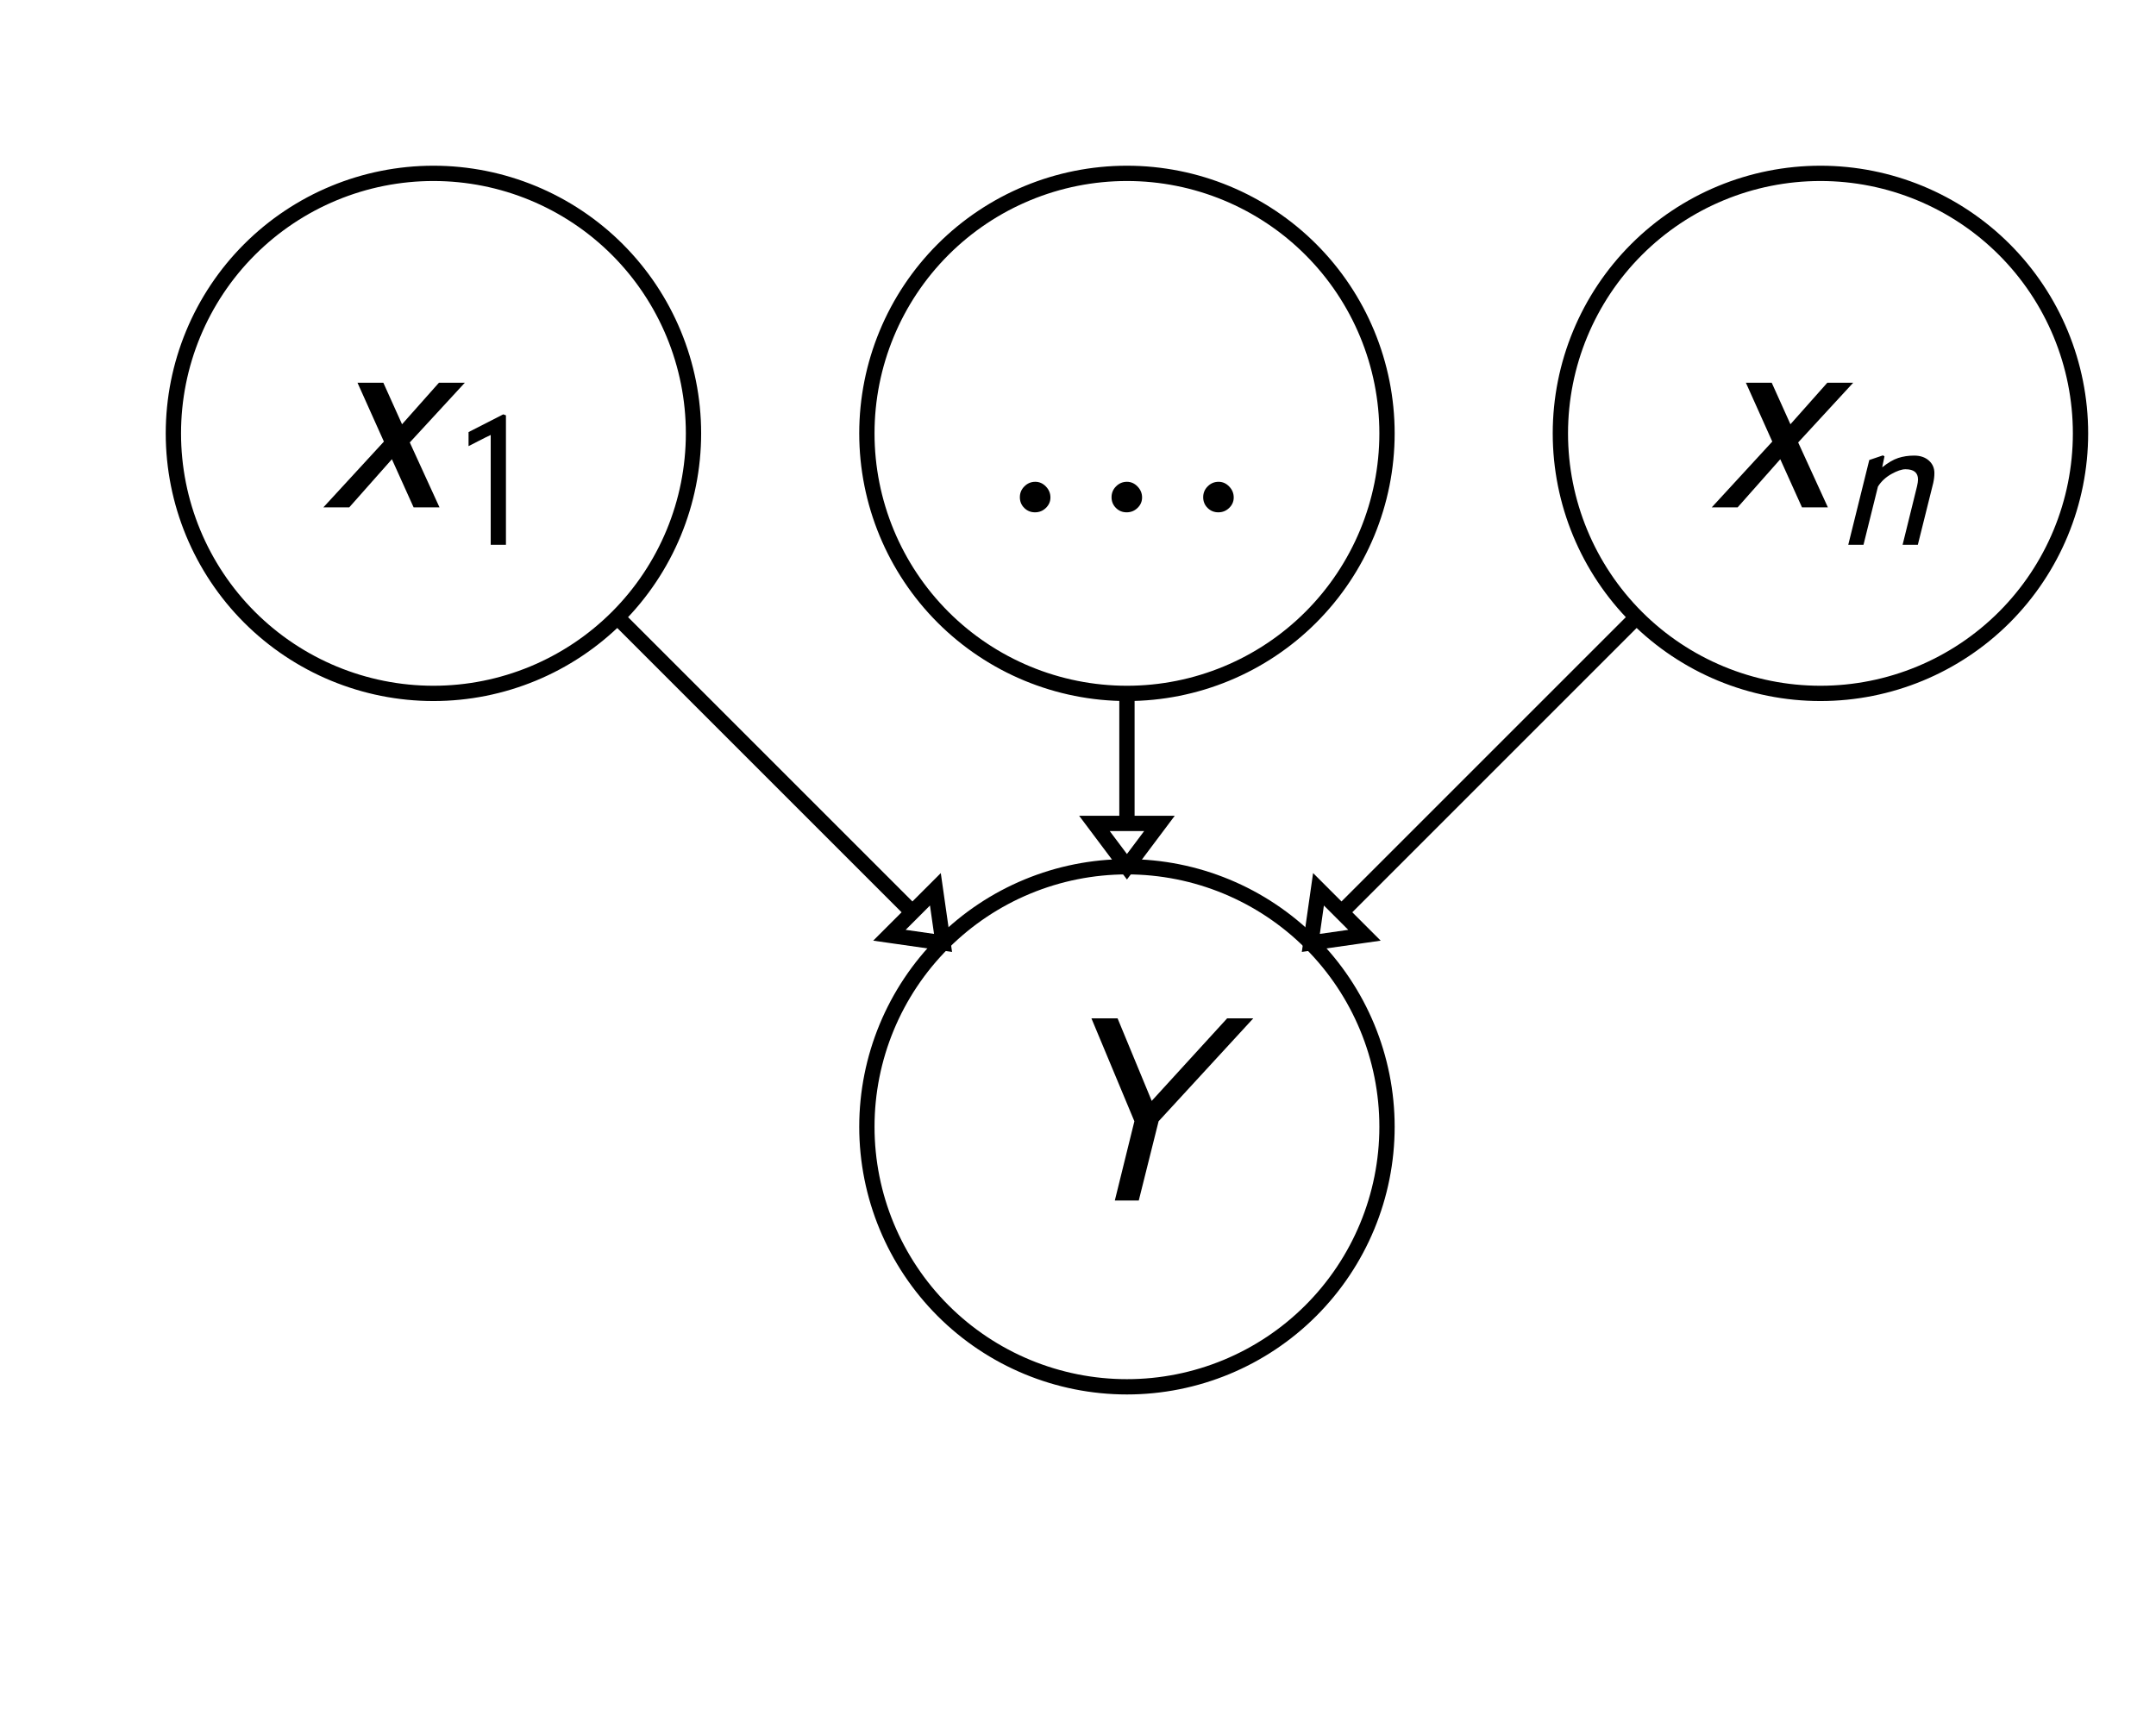
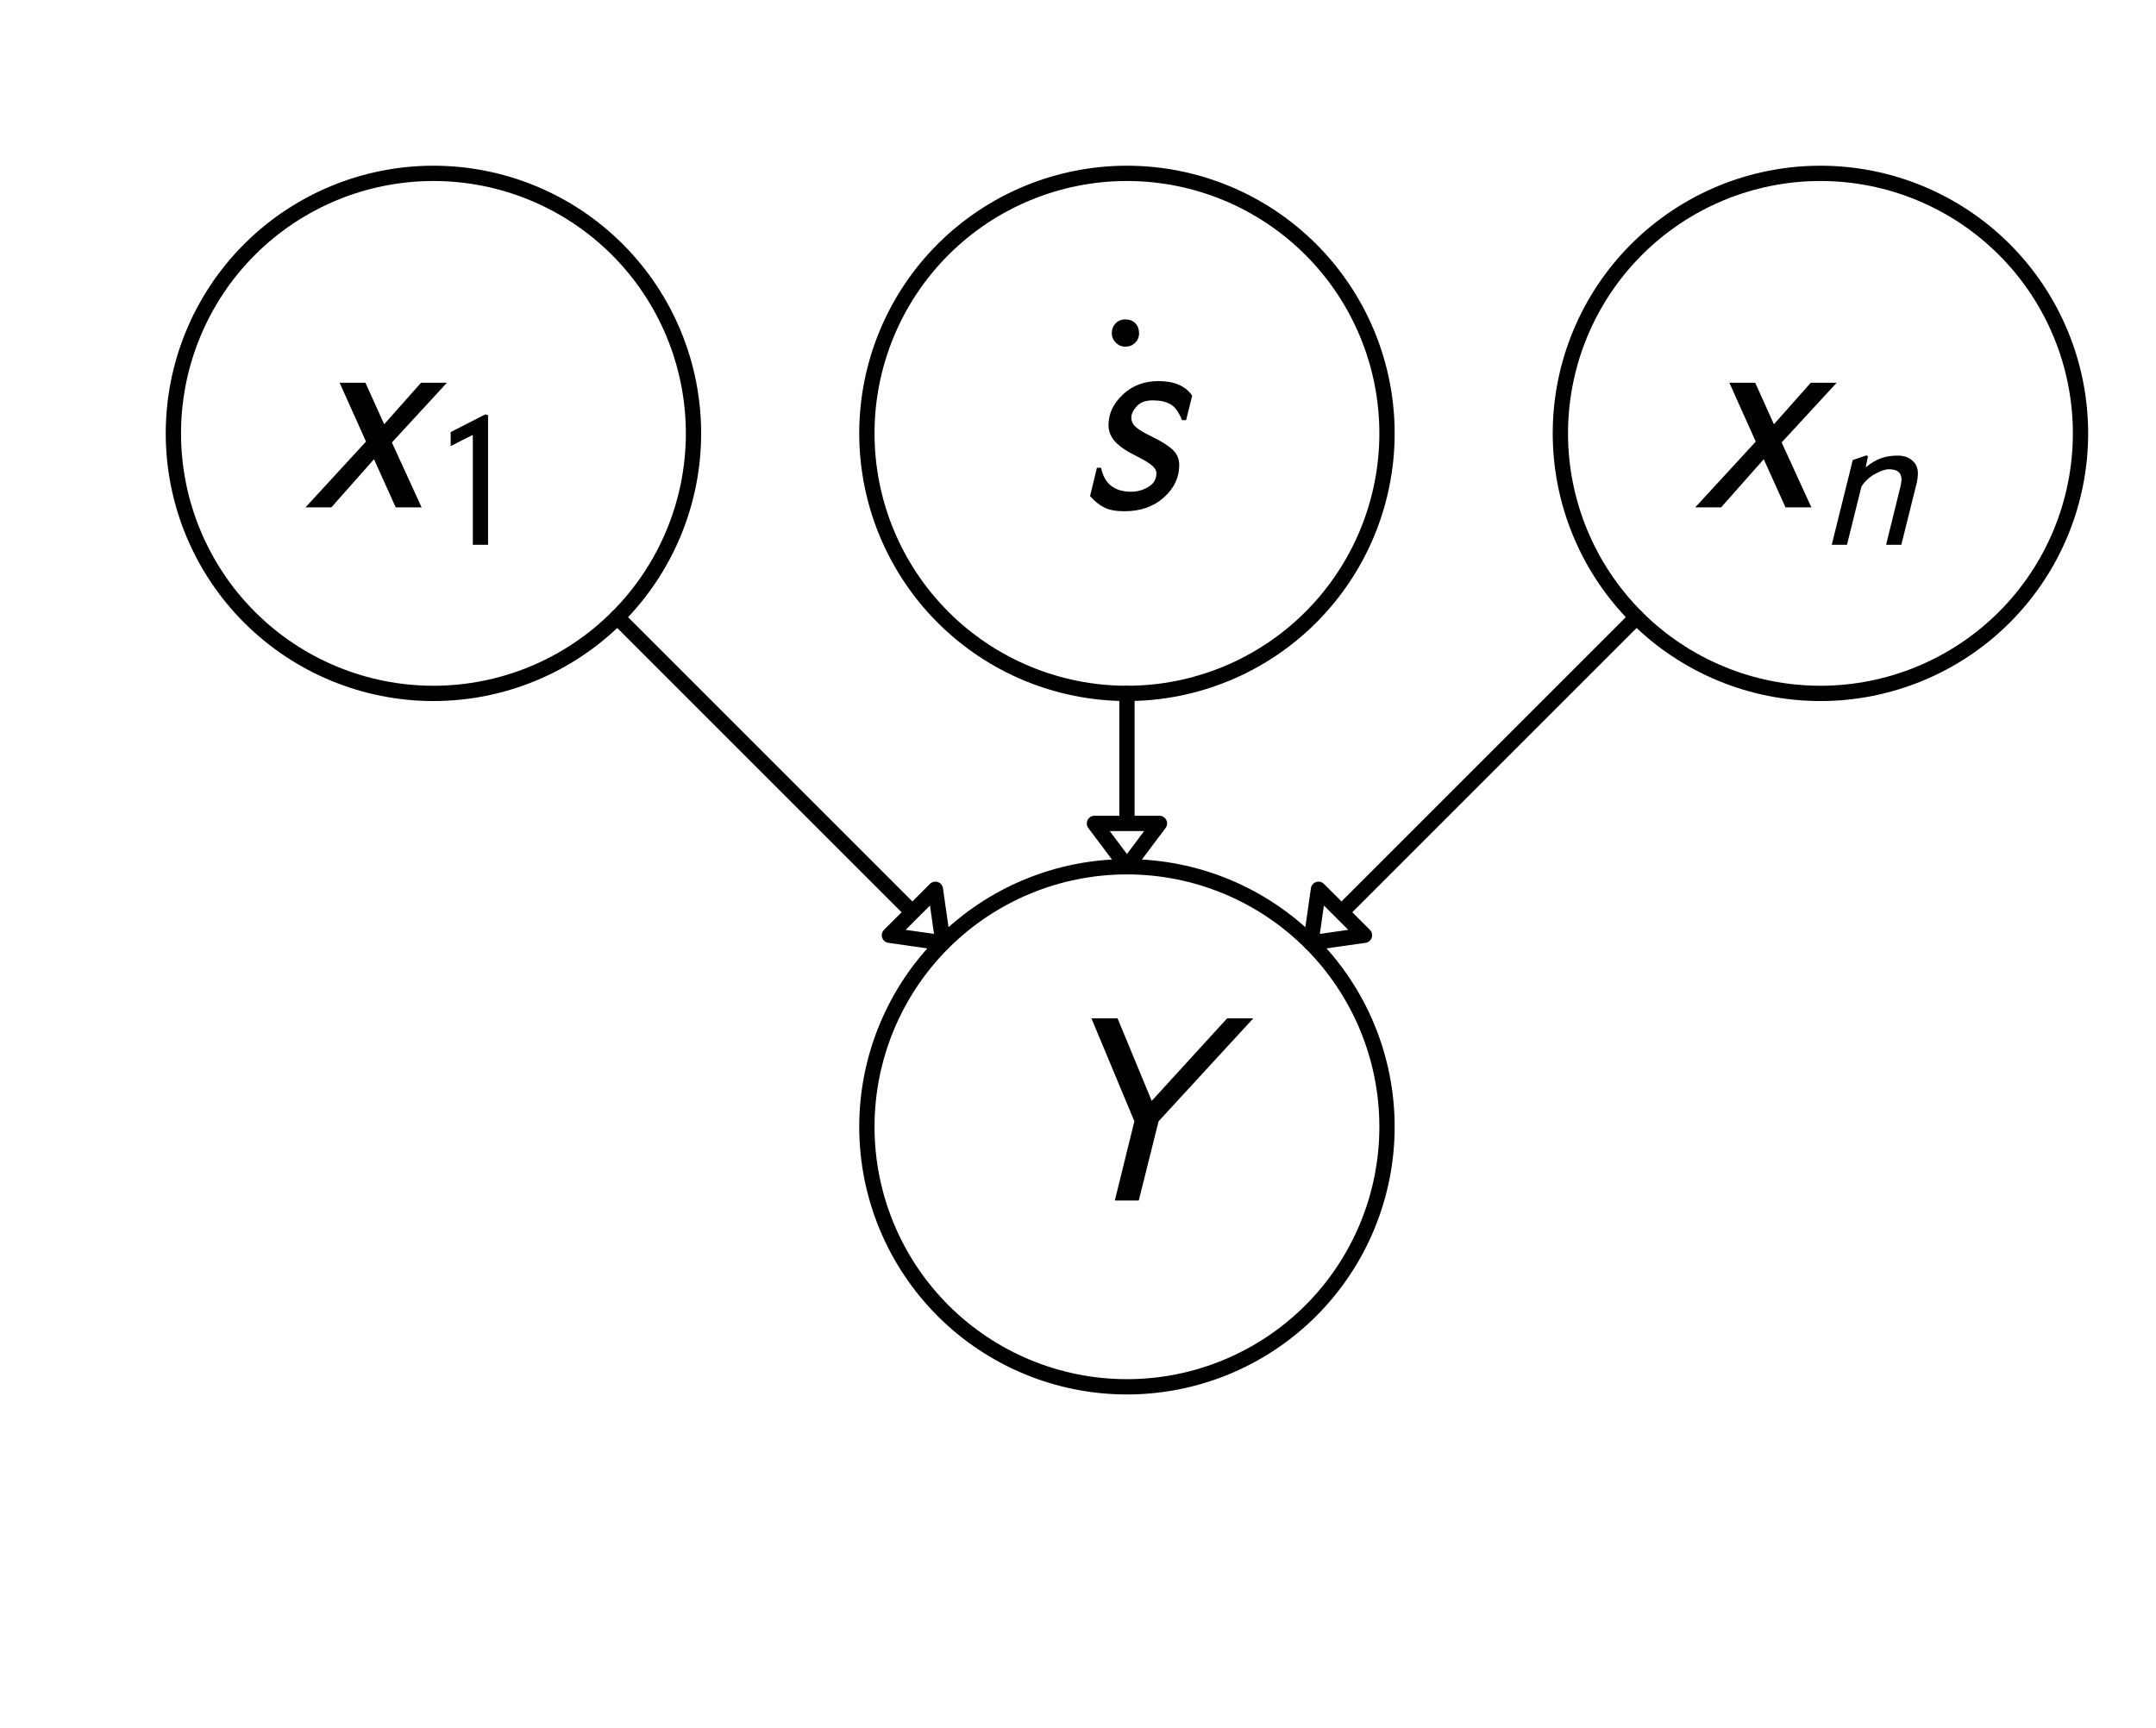
<svg xmlns="http://www.w3.org/2000/svg" xmlns:xlink="http://www.w3.org/1999/xlink" height="113pt" version="1.1" viewBox="0 0 141 113" width="141pt">
  <defs>
-     <clipPath id="pb9b3216114">
+     <clipPath id="p16f9e740cd">
      <rect height="113.386" width="141.732" x="0.0" y="0.0" />
    </clipPath>
  </defs>
  <defs>
    <style type="text/css">
- *{stroke-linecap:butt;stroke-linejoin:round;stroke-miterlimit:100000;}
+ *{stroke-linecap:butt;stroke-linejoin:round;}
  </style>
  </defs>
  <g id="figure_1">
    <g id="patch_1">
-       <path d="M 0 113.386  L 141.732 113.386  L 141.732 0  L 0 0  z " style="fill:#ffffff;" />
+       <path d=" M0 113.386 L141.732 113.386 L141.732 0 L0 0 z " style="fill:#ffffff;" />
    </g>
    <g id="axes_1">
      <g id="patch_2">
-         <path clip-path="url(#pb9b3216114)" d="M 61.674 61.674  L 58.167 61.173  L 59.67 59.67  L 40.373 40.373  L 40.373 40.373  L 59.67 59.67  L 61.173 58.167  L 61.674 61.674  z " style="fill:none;stroke:#000000;stroke-linejoin:miter;" />
+         <path clip-path="url(#p16f9e740cd)" d=" M61.674 61.674 L58.167 61.173 L59.67 59.67 L40.373 40.373 L40.373 40.373 L59.67 59.67 L61.173 58.167 z " style="fill:none;stroke:#000000;" />
      </g>
      <g id="patch_3">
-         <path clip-path="url(#pb9b3216114)" d="M 73.701 56.693  L 71.575 53.858  L 73.701 53.858  L 73.701 45.354  L 73.701 45.354  L 73.701 53.858  L 75.827 53.858  L 73.701 56.693  z " style="fill:none;stroke:#000000;stroke-linejoin:miter;" />
+         <path clip-path="url(#p16f9e740cd)" d=" M73.701 56.693 L71.575 53.858 L73.701 53.858 L73.701 45.354 L73.701 45.354 L73.701 53.858 L75.827 53.858 z " style="fill:none;stroke:#000000;" />
      </g>
      <g id="patch_4">
-         <path clip-path="url(#pb9b3216114)" d="M 85.727 61.674  L 86.228 58.167  L 87.732 59.67  L 107.029 40.373  L 107.029 40.373  L 87.732 59.67  L 89.235 61.173  L 85.727 61.674  z " style="fill:none;stroke:#000000;stroke-linejoin:miter;" />
+         <path clip-path="url(#p16f9e740cd)" d=" M85.727 61.674 L86.228 58.167 L87.732 59.67 L107.029 40.373 L107.029 40.373 L87.732 59.67 L89.235 61.173 z " style="fill:none;stroke:#000000;" />
      </g>
      <g id="patch_5">
-         <path clip-path="url(#pb9b3216114)" d="M 119.055 45.354  C 123.566 45.354 127.892 43.562 131.082 40.373  C 134.271 37.183 136.063 32.857 136.063 28.346  C 136.063 23.836 134.271 19.51 131.082 16.32  C 127.892 13.131 123.566 11.339 119.055 11.339  C 114.545 11.339 110.218 13.131 107.029 16.32  C 103.839 19.51 102.047 23.836 102.047 28.346  C 102.047 32.857 103.839 37.183 107.029 40.373  C 110.218 43.562 114.545 45.354 119.055 45.354  L 119.055 45.354  z " style="fill:none;stroke:#000000;stroke-linejoin:miter;" />
+         <path clip-path="url(#p16f9e740cd)" d=" M73.701 90.709 C78.211 90.709 82.538 88.917 85.727 85.727 C88.917 82.538 90.709 78.211 90.709 73.701 C90.709 69.19 88.917 64.864 85.727 61.674 C82.538 58.485 78.211 56.693 73.701 56.693 C69.19 56.693 64.864 58.485 61.674 61.674 C58.485 64.864 56.693 69.19 56.693 73.701 C56.693 78.211 58.485 82.538 61.674 85.727 C64.864 88.917 69.19 90.709 73.701 90.709 z " style="fill:none;stroke:#000000;" />
      </g>
      <g id="patch_6">
-         <path clip-path="url(#pb9b3216114)" d="M 73.701 90.709  C 78.211 90.709 82.538 88.917 85.727 85.727  C 88.917 82.538 90.709 78.211 90.709 73.701  C 90.709 69.19 88.917 64.864 85.727 61.674  C 82.538 58.485 78.211 56.693 73.701 56.693  C 69.19 56.693 64.864 58.485 61.674 61.674  C 58.485 64.864 56.693 69.19 56.693 73.701  C 56.693 78.211 58.485 82.538 61.674 85.727  C 64.864 88.917 69.19 90.709 73.701 90.709  L 73.701 90.709  z " style="fill:none;stroke:#000000;stroke-linejoin:miter;" />
+         <path clip-path="url(#p16f9e740cd)" d=" M73.701 45.354 C78.211 45.354 82.538 43.562 85.727 40.373 C88.917 37.183 90.709 32.857 90.709 28.346 C90.709 23.836 88.917 19.509 85.727 16.32 C82.538 13.131 78.211 11.339 73.701 11.339 C69.19 11.339 64.864 13.131 61.674 16.32 C58.485 19.509 56.693 23.836 56.693 28.346 C56.693 32.857 58.485 37.183 61.674 40.373 C64.864 43.562 69.19 45.354 73.701 45.354 z " style="fill:none;stroke:#000000;" />
      </g>
      <g id="patch_7">
-         <path clip-path="url(#pb9b3216114)" d="M 73.701 45.354  C 78.211 45.354 82.538 43.562 85.727 40.373  C 88.917 37.183 90.709 32.857 90.709 28.346  C 90.709 23.836 88.917 19.51 85.727 16.32  C 82.538 13.131 78.211 11.339 73.701 11.339  C 69.19 11.339 64.864 13.131 61.674 16.32  C 58.485 19.51 56.693 23.836 56.693 28.346  C 56.693 32.857 58.485 37.183 61.674 40.373  C 64.864 43.562 69.19 45.354 73.701 45.354  L 73.701 45.354  z " style="fill:none;stroke:#000000;stroke-linejoin:miter;" />
+         <path clip-path="url(#p16f9e740cd)" d=" M28.346 45.354 C32.857 45.354 37.183 43.562 40.373 40.373 C43.562 37.183 45.354 32.857 45.354 28.346 C45.354 23.836 43.562 19.509 40.373 16.32 C37.183 13.131 32.857 11.339 28.346 11.339 C23.836 11.339 19.509 13.131 16.32 16.32 C13.131 19.509 11.339 23.836 11.339 28.346 C11.339 32.857 13.131 37.183 16.32 40.373 C19.509 43.562 23.836 45.354 28.346 45.354 z " style="fill:none;stroke:#000000;" />
      </g>
      <g id="patch_8">
-         <path clip-path="url(#pb9b3216114)" d="M 28.346 45.354  C 32.857 45.354 37.183 43.562 40.373 40.373  C 43.562 37.183 45.354 32.857 45.354 28.346  C 45.354 23.836 43.562 19.51 40.373 16.32  C 37.183 13.131 32.857 11.339 28.346 11.339  C 23.836 11.339 19.51 13.131 16.32 16.32  C 13.131 19.51 11.339 23.836 11.339 28.346  C 11.339 32.857 13.131 37.183 16.32 40.373  C 19.51 43.562 23.836 45.354 28.346 45.354  L 28.346 45.354  z " style="fill:none;stroke:#000000;stroke-linejoin:miter;" />
+         <path clip-path="url(#p16f9e740cd)" d=" M119.055 45.354 C123.566 45.354 127.892 43.562 131.082 40.373 C134.271 37.183 136.063 32.857 136.063 28.346 C136.063 23.836 134.271 19.509 131.082 16.32 C127.892 13.131 123.566 11.339 119.055 11.339 C114.545 11.339 110.218 13.131 107.029 16.32 C103.839 19.509 102.047 23.836 102.047 28.346 C102.047 32.857 103.839 37.183 107.029 40.373 C110.218 43.562 114.545 45.354 119.055 45.354 z " style="fill:none;stroke:#000000;" />
      </g>
      <g id="matplotlib.axis_1" />
      <g id="matplotlib.axis_2" />
      <g id="text_1">
        <defs>
-           <path d="M 54.406 45.297  L 34.406 23.594  L 45.203 0  L 35.797 0  L 27.906 17.5  L 12.406 0  L 3 0  L 25 23.906  L 15.406 45.297  L 24.797 45.297  L 31.594 30.203  L 45 45.297  z " id="STIXGeneral-Italic-1d639" />
-           <path d="M 25.094 45.906  L 23.906 40.203  Q 28.406 43.797 32.203 45.047  Q 36 46.297 40.5 46.297  Q 45.203 46.297 48.094 43.75  Q 51 41.203 51 37.203  Q 51 34.797 50.406 32.094  L 42.406 0  L 34.5 0  L 42 30.406  Q 42.5 32.594 42.5 33.906  Q 42.5 39.203 36 39.203  Q 33.094 39.203 28.641 36.703  Q 24.203 34.203 21.703 30.203  L 14.203 0  L 6.297 0  L 17.203 44  L 24.297 46.406  z " id="STIXGeneral-Italic-1d62f" />
-         </defs>
-         <g transform="translate(111.4051 33.31333)scale(0.18 -0.18)">
-           <use transform="translate(0.0 0.703125)" xlink:href="#STIXGeneral-Italic-1d639" />
-           <use transform="translate(48.2 -12.88594)scale(0.7)" xlink:href="#STIXGeneral-Italic-1d62f" />
-         </g>
-       </g>
-       <g id="text_2">
-         <defs>
-           <path d="M 77.406 66.203  L 43 28.797  L 35.797 0  L 27.094 0  L 34.203 28.797  L 18.594 66.203  L 28.094 66.203  L 40.5 36.203  L 67.906 66.203  z " id="STIXGeneral-Italic-1d620" />
+           <path d=" M77.406 66.203 L43 28.797 L35.797 0 L27.094 0 L34.203 28.797 L18.594 66.203 L28.094 66.203 L40.5 36.203 L67.906 66.203 z " id="STIXGeneral-Italic-1d620" />
        </defs>
        <g transform="translate(68.03079 78.66766)scale(0.18 -0.18)">
          <use transform="translate(0.0 0.796875)" xlink:href="#STIXGeneral-Italic-1d620" />
        </g>
      </g>
+       <g id="text_2">
+         <defs>
+           <path d=" M-18.094 57.203 Q-18.094 55.094 -19.547 53.688 Q-21 52.297 -23.094 52.297 Q-25.094 52.297 -26.547 53.75 Q-28 55.203 -28 57.203 Q-28 59.297 -26.641 60.75 Q-25.297 62.203 -23.094 62.203 Q-20.797 62.203 -19.438 60.797 Q-18.094 59.406 -18.094 57.203" id="STIXGeneral-Regular-307" />
+           <path d=" M43.203 41 L41 32.094 L39.5 32.094 Q37.797 36.5 35.297 37.891 Q32.797 39.297 28.891 39.297 Q25 39.297 23.047 37.141 Q21.094 35 21.094 33 Q21.094 31 22.797 29.547 Q24.5 28.094 27.797 26.5 Q33.797 23.594 36.141 21.344 Q38.5 19.094 38.5 15.797 Q38.5 9 32.891 4 Q27.297 -1 18.594 -1 Q14.094 -1 11.391 0.297 Q8.703 1.594 6.094 4.5 L8.594 14.797 L10.094 14.797 Q11.906 6.094 21 6.094 Q24.406 6.094 27.297 7.844 Q30.203 9.594 30.203 12.797 Q30.203 14.297 28.594 15.641 Q27 17 23.203 18.906 Q17.703 21.594 15.25 24.25 Q12.797 26.906 12.797 30.297 Q12.797 36.5 18 41.391 Q23.203 46.297 30.906 46.297 Q39.594 46.297 43.203 41" id="STIXGeneral-Italic-1d634" />
+         </defs>
+         <g transform="translate(70.19079 33.31333)scale(0.18 -0.18)">
+           <use transform="translate(42.0 6.796875)" xlink:href="#STIXGeneral-Regular-307" />
+           <use transform="translate(0.0 0.296875)" xlink:href="#STIXGeneral-Italic-1d634" />
+         </g>
+       </g>
      <g id="text_3">
        <defs>
-           <path d="M 88.797 4.297  Q 88.797 2.094 87.141 0.5  Q 85.5 -1.094 83.203 -1.094  Q 80.906 -1.094 79.297 0.5  Q 77.703 2.094 77.703 4.391  Q 77.703 6.703 79.344 8.344  Q 81 10 83.297 10  Q 85.5 10 87.141 8.297  Q 88.797 6.594 88.797 4.297  M 55.5 4.297  Q 55.5 2.094 53.844 0.5  Q 52.203 -1.094 49.891 -1.094  Q 47.594 -1.094 46 0.5  Q 44.406 2.094 44.406 4.391  Q 44.406 6.703 46.047 8.344  Q 47.703 10 50 10  Q 52.203 10 53.844 8.297  Q 55.5 6.594 55.5 4.297  M 22.203 4.297  Q 22.203 2.094 20.547 0.5  Q 18.906 -1.094 16.594 -1.094  Q 14.297 -1.094 12.688 0.5  Q 11.094 2.094 11.094 4.391  Q 11.094 6.703 12.75 8.344  Q 14.406 10 16.703 10  Q 18.906 10 20.547 8.297  Q 22.203 6.594 22.203 4.297  " id="STIXGeneral-Regular-2026" />
+           <path d=" M54.406 45.297 L34.406 23.594 L45.203 0 L35.797 0 L27.906 17.5 L12.406 0 L3 0 L25 23.906 L15.406 45.297 L24.797 45.297 L31.594 30.203 L45 45.297 z " id="STIXGeneral-Italic-1d639" />
+           <path d=" M30.203 0 L22.297 0 L22.297 57 Q20.094 56 15.75 53.75 Q11.406 51.5 10.797 51.203 L10.797 58.5 L28.797 67.703 L30.203 67.203 z " id="STIXGeneral-Regular-1d7e3" />
        </defs>
-         <g transform="translate(64.70079 33.31333)scale(0.18 -0.18)">
-           <use xlink:href="#STIXGeneral-Regular-2026" />
+         <g transform="translate(19.43646 33.31333)scale(0.18 -0.18)">
+           <use transform="translate(0.0 0.703125)" xlink:href="#STIXGeneral-Italic-1d639" />
+           <use transform="translate(48.2 -12.88594)scale(0.7)" xlink:href="#STIXGeneral-Regular-1d7e3" />
        </g>
      </g>
      <g id="text_4">
        <defs>
-           <path d="M 30.203 0  L 22.297 0  L 22.297 57  Q 20.094 56 15.75 53.75  Q 11.406 51.5 10.797 51.203  L 10.797 58.5  L 28.797 67.703  L 30.203 67.203  z " id="STIXGeneral-Regular-1d7e3" />
+           <path d=" M25.094 45.906 L23.906 40.203 Q28.406 43.797 32.203 45.047 Q36 46.297 40.5 46.297 Q45.203 46.297 48.094 43.75 Q51 41.203 51 37.203 Q51 34.797 50.406 32.094 L42.406 0 L34.5 0 L42 30.406 Q42.5 32.594 42.5 33.906 Q42.5 39.203 36 39.203 Q33.094 39.203 28.641 36.703 Q24.203 34.203 21.703 30.203 L14.203 0 L6.297 0 L17.203 44 L24.297 46.406 z " id="STIXGeneral-Italic-1d62f" />
        </defs>
-         <g transform="translate(20.60646 33.31333)scale(0.18 -0.18)">
+         <g transform="translate(110.3251 33.31333)scale(0.18 -0.18)">
          <use transform="translate(0.0 0.703125)" xlink:href="#STIXGeneral-Italic-1d639" />
-           <use transform="translate(48.2 -12.88594)scale(0.7)" xlink:href="#STIXGeneral-Regular-1d7e3" />
+           <use transform="translate(48.2 -12.88594)scale(0.7)" xlink:href="#STIXGeneral-Italic-1d62f" />
        </g>
      </g>
    </g>
  </g>
</svg>
